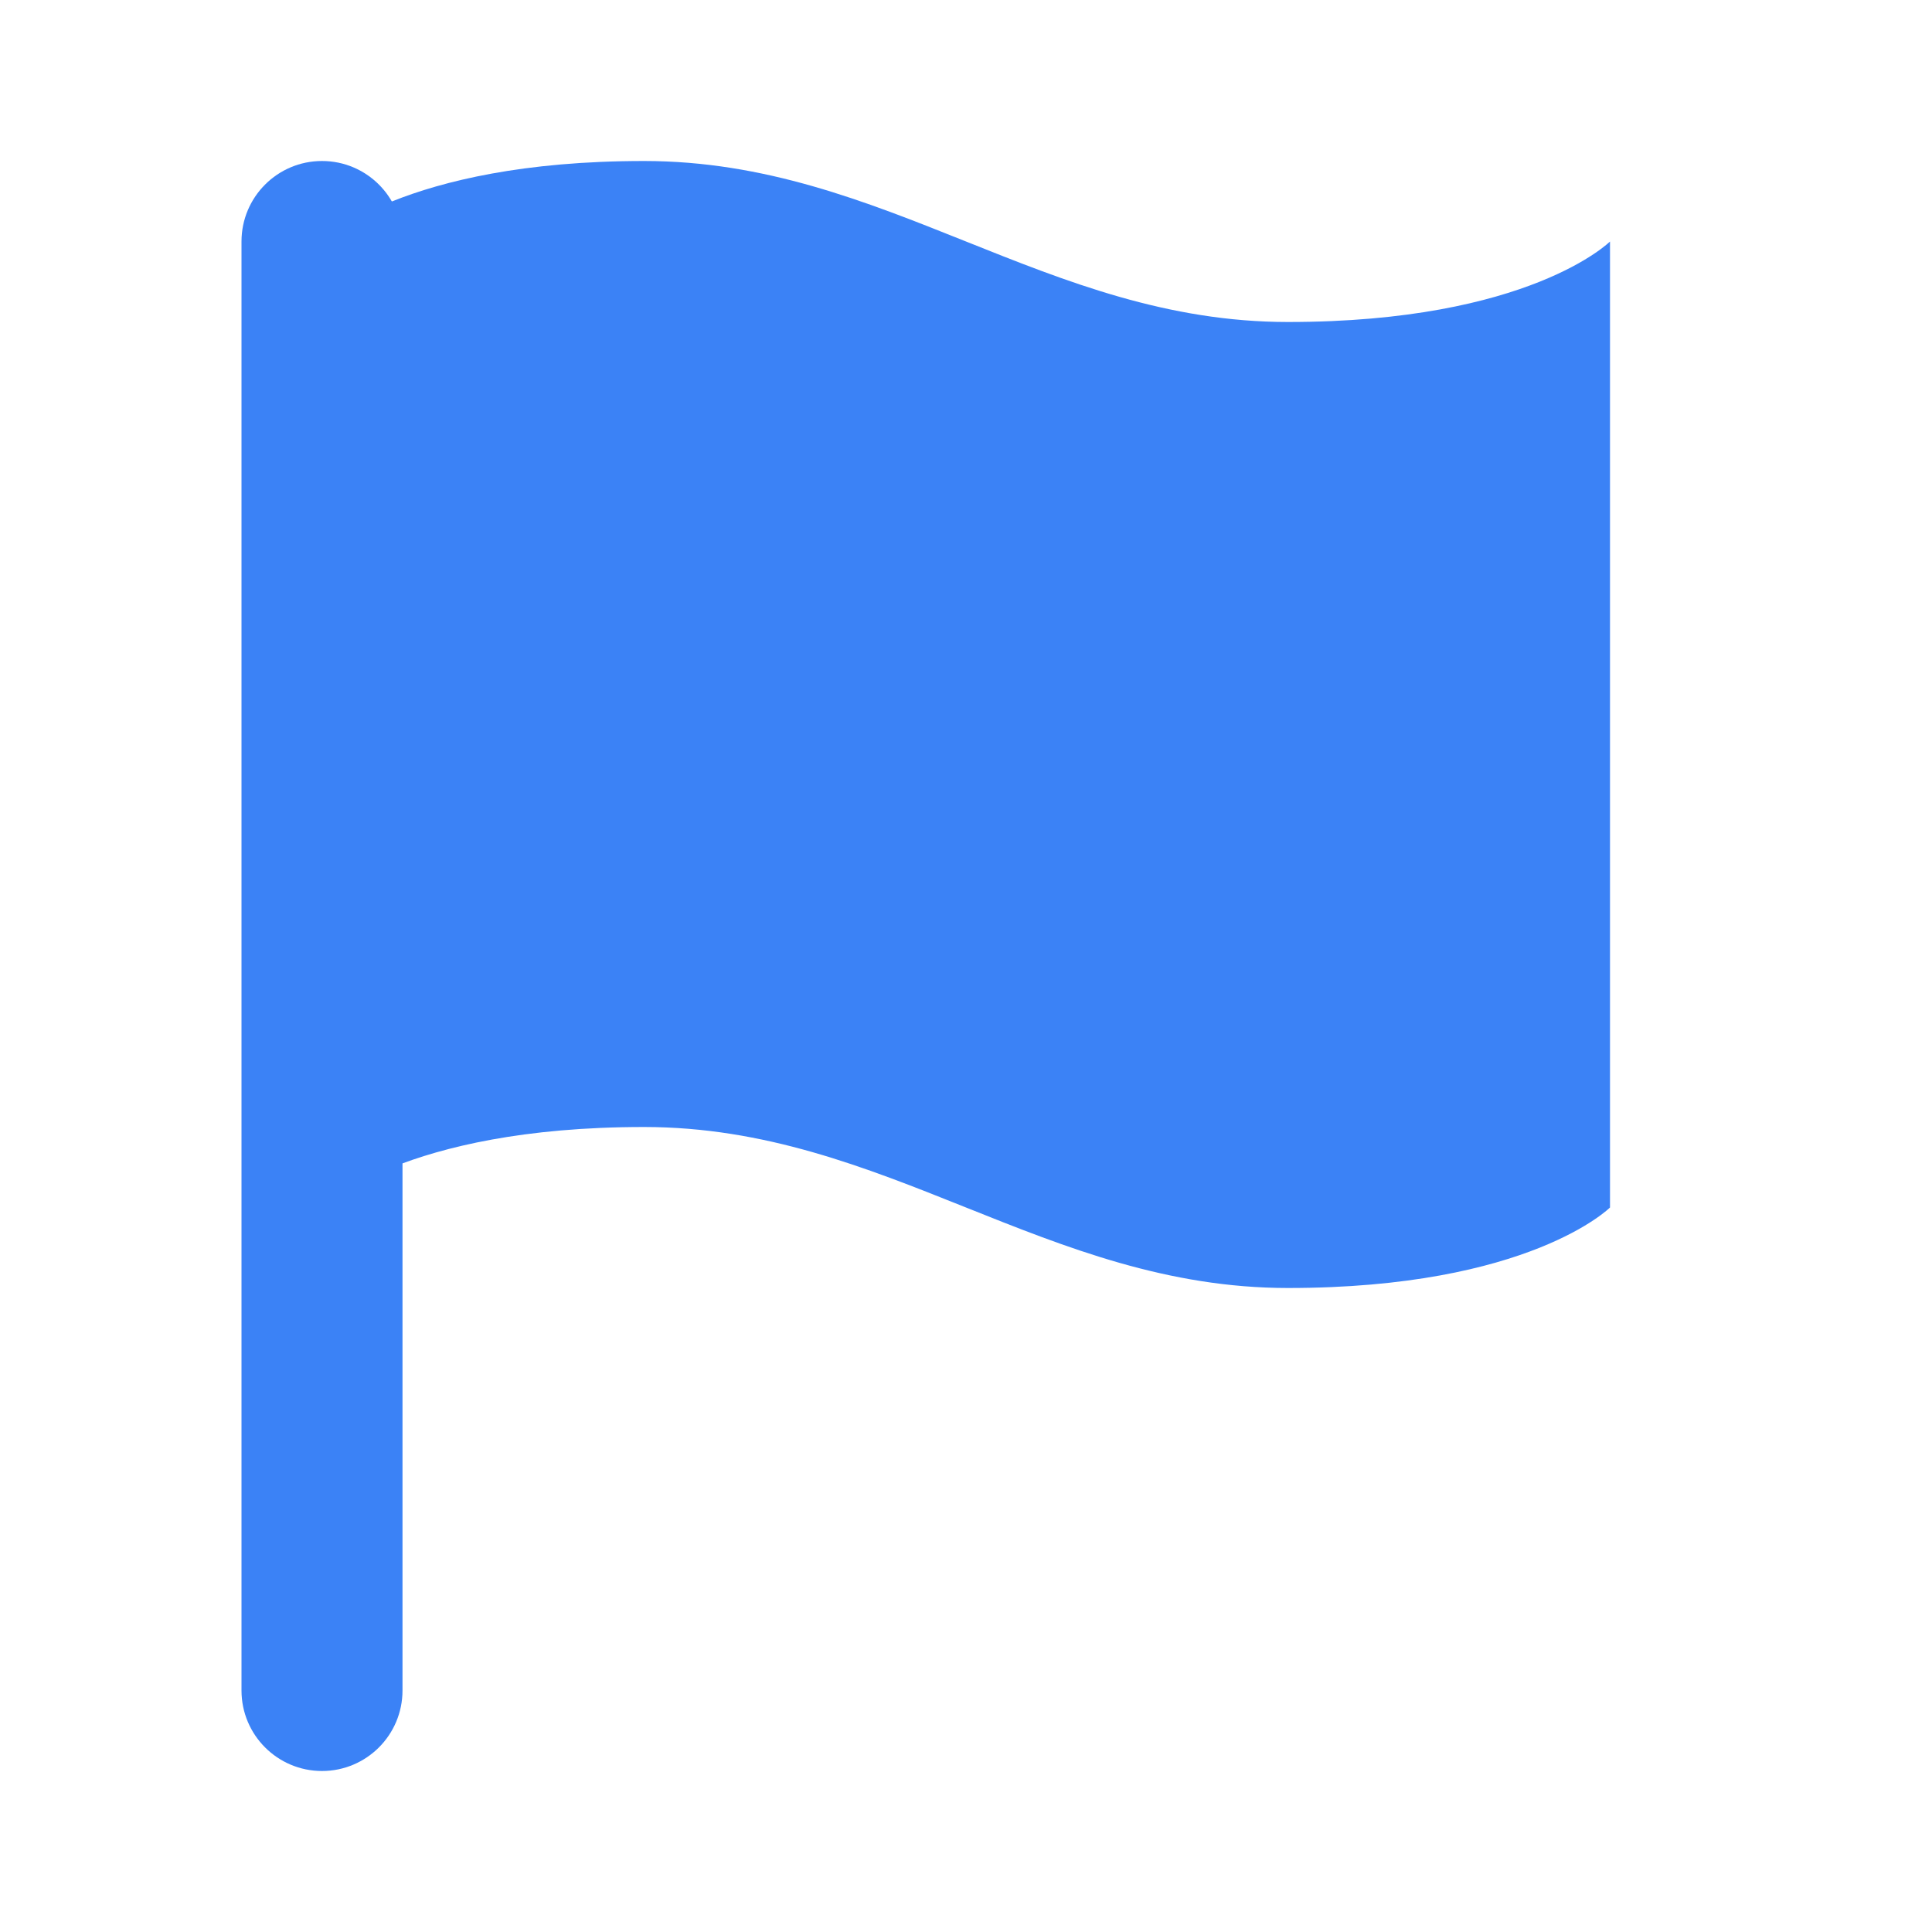
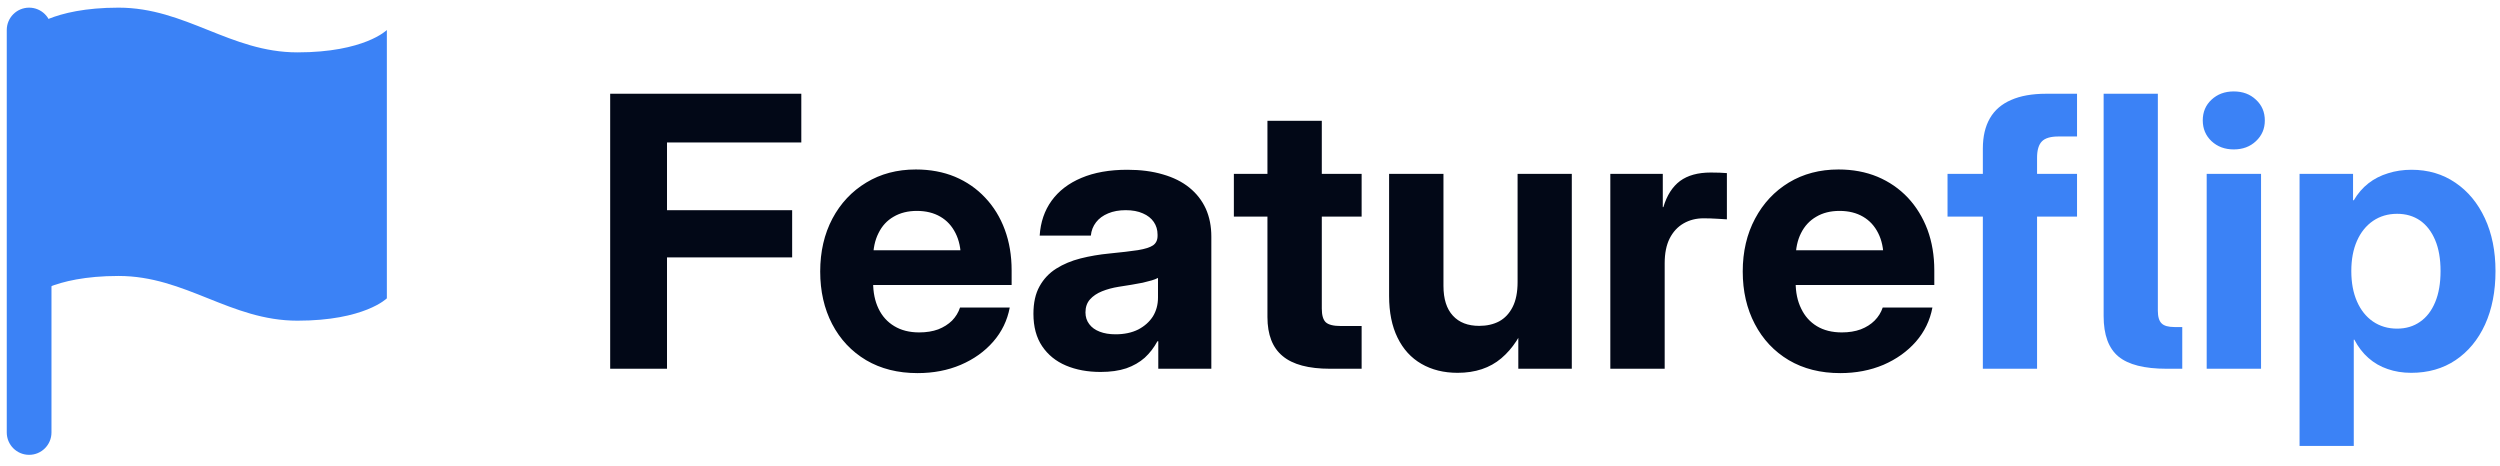
- <svg xmlns="http://www.w3.org/2000/svg" width="24" height="24" viewBox="0 0 24 24" fill="#3b82f6">
-   <rect x="3" y="2" width="2" height="20" rx="1" />
-   <path d="M4 15s1-1 4-1 5 2 8 2 4-1 4-1V3s-1 1-4 1-5-2-8-2-4 1-4 1z" />
+ <svg xmlns="http://www.w3.org/2000/svg" width="172" height="32" viewBox="0 0 172 32" role="img" aria-label="Featureflip">
+   <g transform="translate(-10.15 -8.55)">
+     <g transform="translate(6.00 6.00) scale(1.5383)">
+       <rect x="3" y="2" width="2" height="20" rx="1" fill="#3b82f6" />
+       <path d="M4 15s1-1 4-1 5 2 8 2 4-1 4-1V3s-1 1-4 1-5-2-8-2-4 1-4 1z" fill="#3b82f6" />
+     </g>
+     <g transform="translate(50.72 33.92)">
+       <path d="M1.41 0.00V-18.92H14.56V-15.57H5.32V-10.91H13.93V-7.66H5.32V0.00Z M22.56 0.30Q20.53 0.30 19.02 -0.59Q17.51 -1.49 16.68 -3.08Q15.86 -4.66 15.86 -6.69Q15.86 -8.74 16.70 -10.33Q17.54 -11.91 19.03 -12.81Q20.51 -13.71 22.44 -13.71Q23.92 -13.71 25.13 -13.21Q26.34 -12.70 27.21 -11.77Q28.09 -10.84 28.56 -9.57Q29.03 -8.30 29.03 -6.77V-5.76H17.19V-8.15H27.23L25.54 -7.58Q25.54 -8.60 25.17 -9.33Q24.80 -10.07 24.13 -10.46Q23.45 -10.86 22.51 -10.86Q21.59 -10.86 20.91 -10.46Q20.23 -10.07 19.87 -9.33Q19.50 -8.60 19.50 -7.58V-5.95Q19.50 -4.91 19.87 -4.14Q20.24 -3.36 20.96 -2.93Q21.67 -2.50 22.67 -2.50Q23.41 -2.50 23.98 -2.71Q24.54 -2.93 24.93 -3.31Q25.31 -3.70 25.48 -4.21H28.90Q28.65 -2.88 27.76 -1.86Q26.88 -0.85 25.53 -0.27Q24.19 0.30 22.56 0.30Z M35.15 0.22Q33.81 0.22 32.77 -0.22Q31.73 -0.66 31.13 -1.55Q30.53 -2.44 30.53 -3.78Q30.53 -4.92 30.95 -5.67Q31.37 -6.43 32.10 -6.89Q32.83 -7.35 33.77 -7.59Q34.72 -7.83 35.77 -7.93Q36.99 -8.05 37.72 -8.16Q38.45 -8.28 38.76 -8.49Q39.07 -8.71 39.07 -9.14V-9.23Q39.07 -9.72 38.81 -10.10Q38.55 -10.48 38.06 -10.69Q37.57 -10.91 36.88 -10.91Q36.19 -10.91 35.67 -10.69Q35.14 -10.47 34.84 -10.08Q34.53 -9.68 34.48 -9.16H30.96Q31.05 -10.55 31.78 -11.56Q32.52 -12.58 33.83 -13.13Q35.15 -13.69 36.99 -13.69Q38.37 -13.69 39.44 -13.37Q40.52 -13.06 41.26 -12.46Q42.00 -11.86 42.39 -11.01Q42.77 -10.16 42.77 -9.09V0.00H39.12V-1.89H39.06Q38.71 -1.24 38.19 -0.76Q37.66 -0.29 36.92 -0.03Q36.17 0.22 35.15 0.22ZM36.18 -2.37Q37.08 -2.37 37.74 -2.70Q38.39 -3.04 38.75 -3.60Q39.10 -4.17 39.10 -4.90V-6.25Q38.94 -6.16 38.67 -6.08Q38.40 -6.00 38.05 -5.92Q37.69 -5.85 37.28 -5.78Q36.86 -5.71 36.40 -5.64Q35.77 -5.54 35.25 -5.33Q34.73 -5.12 34.42 -4.77Q34.11 -4.42 34.11 -3.88Q34.11 -3.41 34.37 -3.07Q34.62 -2.73 35.09 -2.55Q35.55 -2.37 36.18 -2.37Z M53.11 -13.41V-10.47H44.32V-13.41ZM46.63 -17.06H50.37V-4.14Q50.37 -3.46 50.64 -3.20Q50.92 -2.94 51.68 -2.94Q52.00 -2.94 52.44 -2.94Q52.87 -2.94 53.11 -2.94V0.00Q52.78 0.00 52.17 0.00Q51.56 0.00 50.94 0.00Q48.72 0.00 47.68 -0.87Q46.63 -1.73 46.63 -3.56Z M59.71 0.28Q58.29 0.28 57.22 -0.34Q56.16 -0.95 55.58 -2.14Q55.00 -3.32 55.00 -5.01V-13.41H58.74V-5.70Q58.74 -4.35 59.39 -3.65Q60.03 -2.95 61.20 -2.95Q61.98 -2.95 62.57 -3.26Q63.16 -3.58 63.50 -4.25Q63.84 -4.92 63.84 -5.96V-13.41H67.57V0.00H63.89V-3.49H64.53Q63.89 -1.71 62.72 -0.72Q61.54 0.28 59.71 0.28Z M70.22 0.00V-13.41H73.83V-11.12H73.87Q74.23 -12.33 75.02 -12.92Q75.81 -13.50 77.13 -13.50Q77.46 -13.50 77.74 -13.49Q78.01 -13.48 78.24 -13.46V-10.28Q78.04 -10.30 77.57 -10.32Q77.11 -10.35 76.63 -10.35Q75.87 -10.35 75.26 -10.00Q74.65 -9.65 74.30 -8.96Q73.96 -8.28 73.96 -7.26V0.00Z M86.04 0.30Q84.01 0.30 82.50 -0.59Q80.99 -1.49 80.16 -3.08Q79.33 -4.66 79.33 -6.69Q79.33 -8.74 80.18 -10.33Q81.02 -11.91 82.50 -12.81Q83.99 -13.71 85.92 -13.71Q87.39 -13.71 88.60 -13.21Q89.81 -12.70 90.69 -11.77Q91.56 -10.84 92.04 -9.57Q92.51 -8.30 92.51 -6.77V-5.76H80.67V-8.15H90.71L89.02 -7.58Q89.02 -8.60 88.65 -9.33Q88.28 -10.07 87.61 -10.46Q86.93 -10.86 85.99 -10.86Q85.06 -10.86 84.39 -10.46Q83.71 -10.07 83.34 -9.33Q82.97 -8.60 82.97 -7.58V-5.95Q82.97 -4.91 83.35 -4.14Q83.72 -3.36 84.43 -2.93Q85.14 -2.50 86.15 -2.50Q86.88 -2.50 87.45 -2.71Q88.02 -2.93 88.40 -3.31Q88.79 -3.70 88.96 -4.21H92.38Q92.13 -2.88 91.24 -1.86Q90.35 -0.85 89.01 -0.27Q87.66 0.30 86.04 0.30Z" fill="#020817" />
+       <path d="M102.33 -13.41V-10.47H93.42V-13.41ZM95.85 0.00V-15.15Q95.85 -16.40 96.34 -17.24Q96.82 -18.07 97.79 -18.49Q98.76 -18.92 100.20 -18.92Q100.87 -18.92 101.48 -18.92Q102.09 -18.92 102.33 -18.92V-15.98Q102.17 -15.98 101.75 -15.98Q101.34 -15.98 101.05 -15.98Q100.25 -15.98 99.92 -15.65Q99.58 -15.31 99.58 -14.52V0.00Z M108.49 0.00Q106.20 0.00 105.18 -0.84Q104.16 -1.69 104.16 -3.62V-18.92H107.89V-3.99Q107.89 -3.37 108.15 -3.12Q108.40 -2.87 109.03 -2.87Q109.15 -2.87 109.30 -2.87Q109.46 -2.87 109.57 -2.87V0.00Q109.30 0.00 109.03 0.00Q108.76 0.00 108.49 0.00Z M111.25 0.00V-13.41H114.99V0.00ZM113.11 -15.09Q112.19 -15.09 111.58 -15.66Q110.98 -16.23 110.98 -17.09Q110.98 -17.95 111.58 -18.51Q112.19 -19.08 113.11 -19.08Q114.04 -19.08 114.64 -18.51Q115.25 -17.95 115.25 -17.08Q115.25 -16.23 114.64 -15.66Q114.04 -15.09 113.11 -15.09Z M117.64 5.31V-13.41H121.32V-11.59H121.37Q121.78 -12.29 122.38 -12.76Q122.97 -13.22 123.73 -13.45Q124.48 -13.69 125.34 -13.69Q127.06 -13.69 128.36 -12.80Q129.66 -11.92 130.39 -10.35Q131.12 -8.78 131.12 -6.72Q131.12 -4.62 130.40 -3.04Q129.68 -1.47 128.37 -0.59Q127.07 0.28 125.32 0.28Q124.44 0.28 123.70 0.02Q122.96 -0.23 122.38 -0.74Q121.80 -1.25 121.41 -2.00H121.37V5.31ZM124.35 -2.76Q125.26 -2.76 125.93 -3.23Q126.60 -3.69 126.97 -4.58Q127.34 -5.46 127.34 -6.72Q127.34 -7.98 126.97 -8.85Q126.60 -9.73 125.93 -10.20Q125.26 -10.66 124.35 -10.66Q123.41 -10.66 122.69 -10.17Q121.98 -9.68 121.59 -8.80Q121.20 -7.92 121.20 -6.72Q121.20 -5.52 121.59 -4.63Q121.98 -3.74 122.69 -3.25Q123.41 -2.76 124.35 -2.76Z" fill="#3b82f6" />
+     </g>
+   </g>
</svg>
